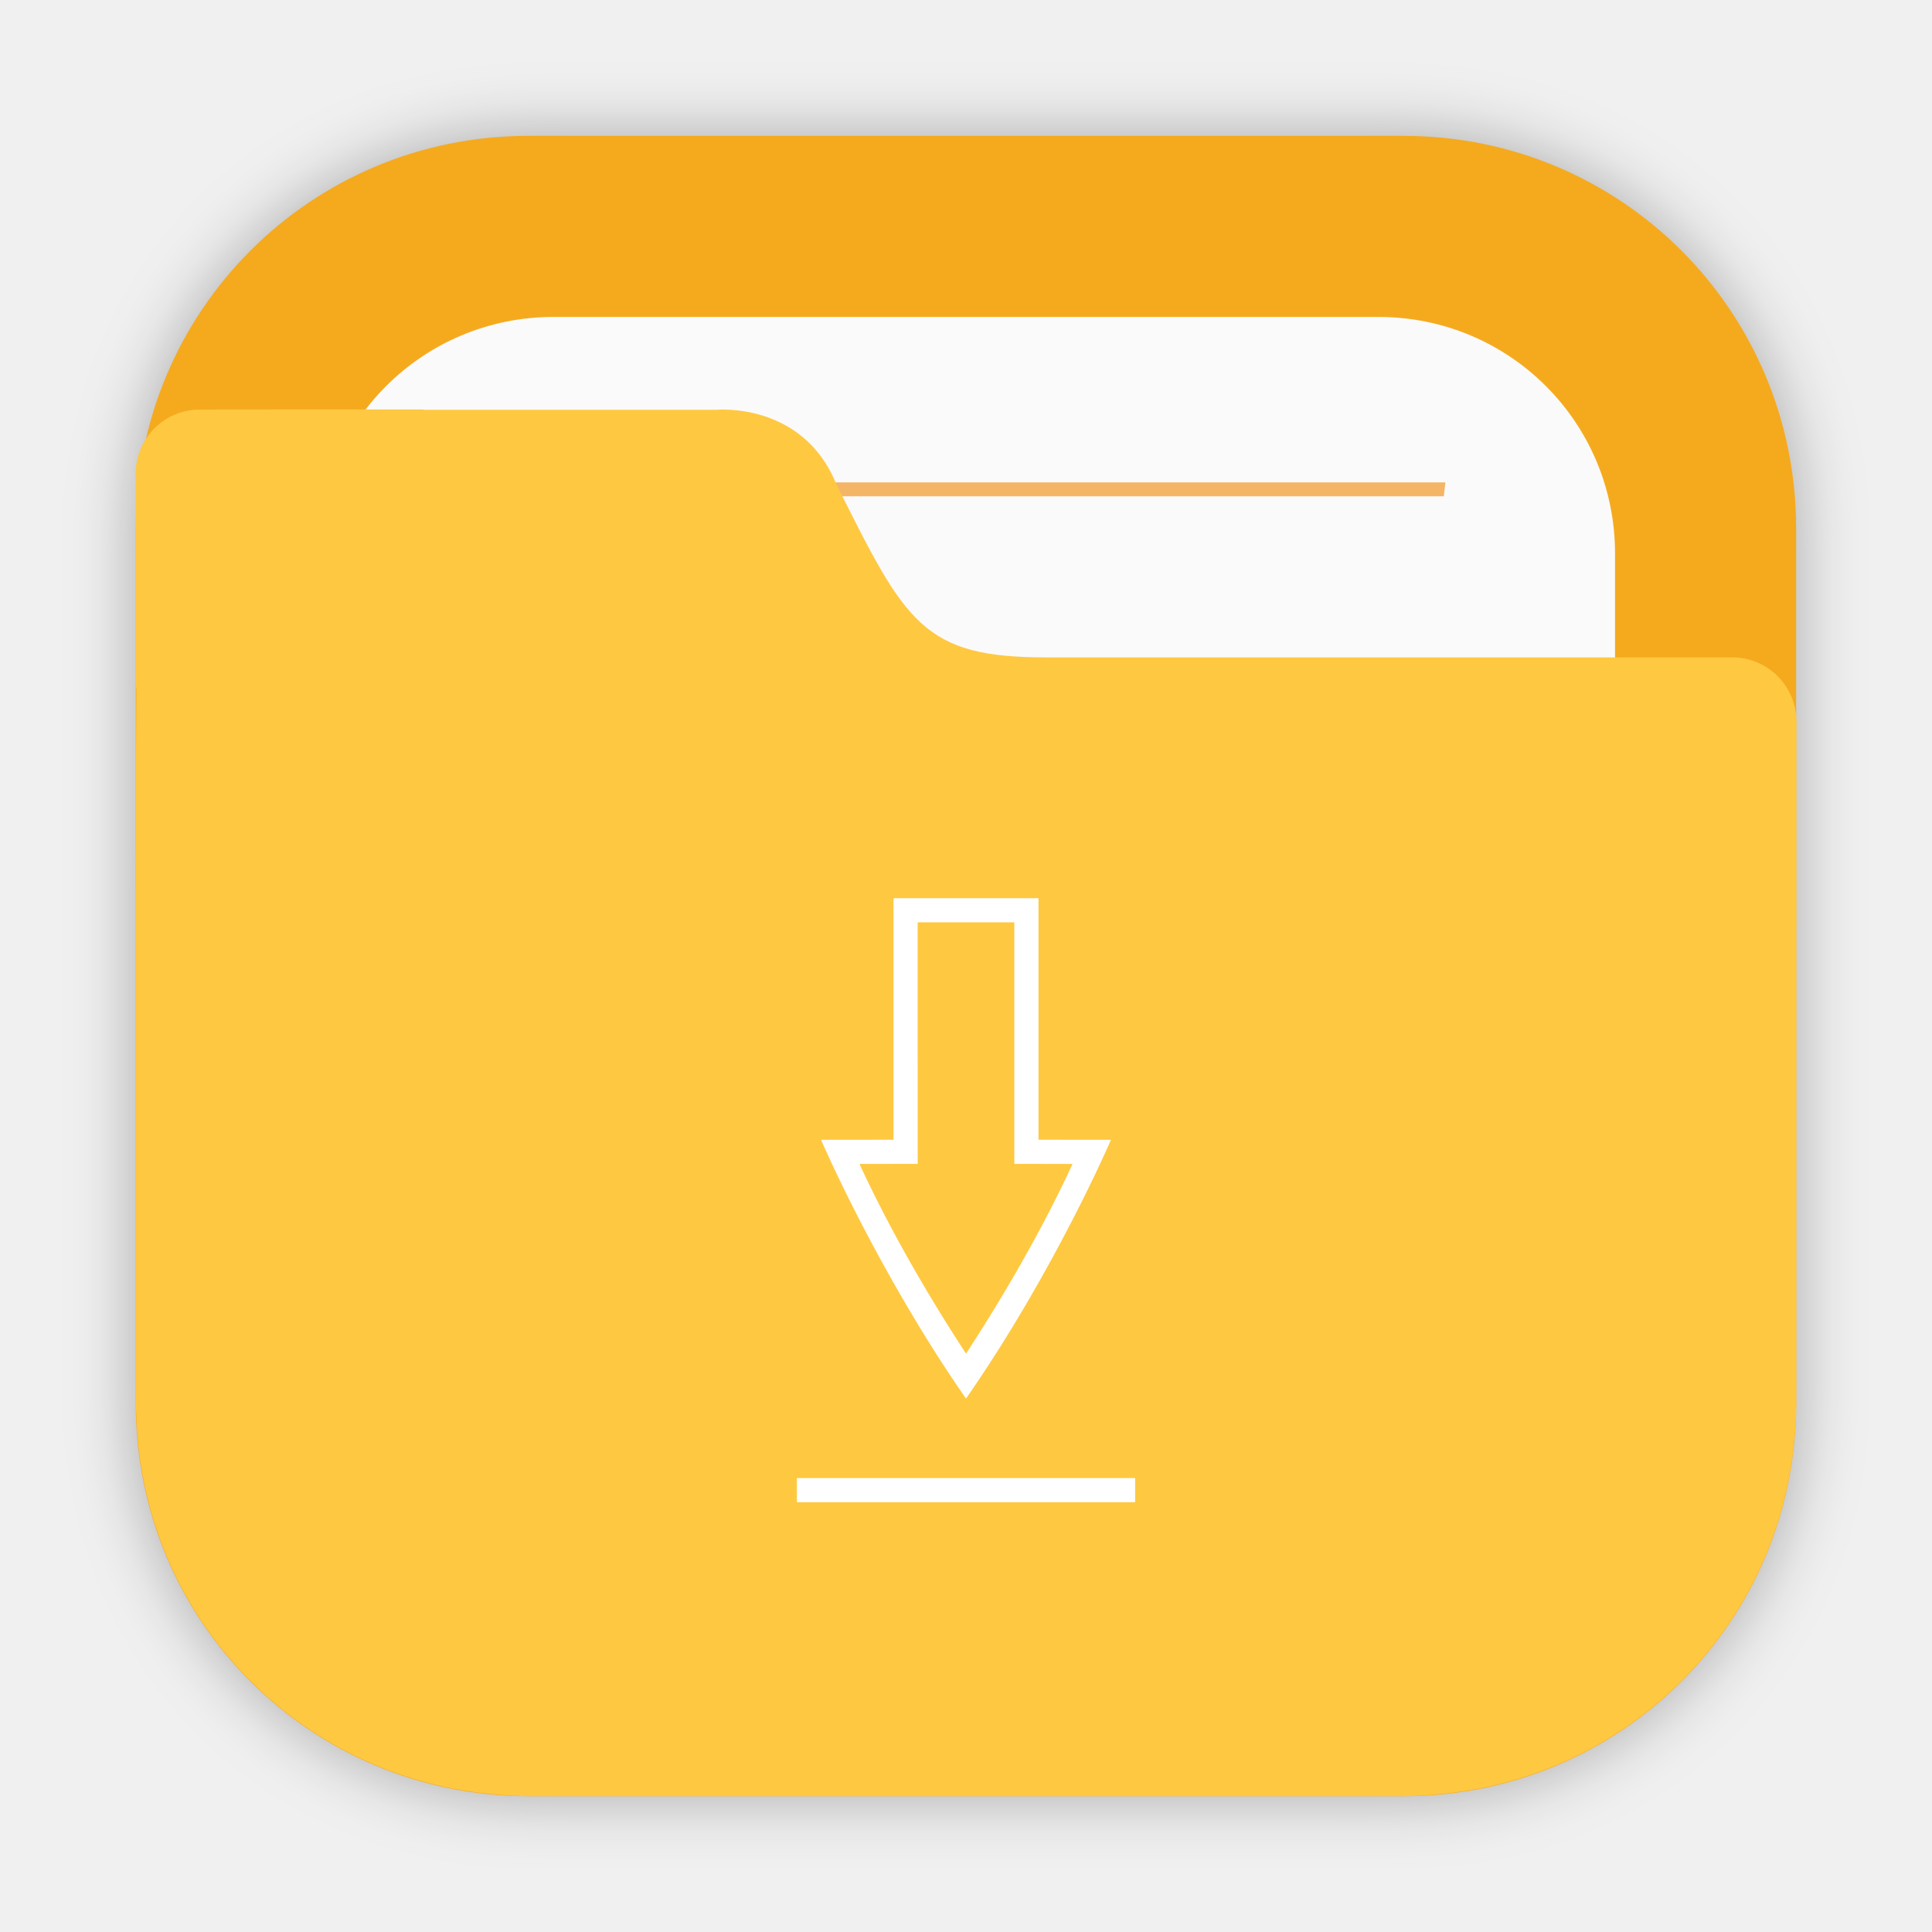
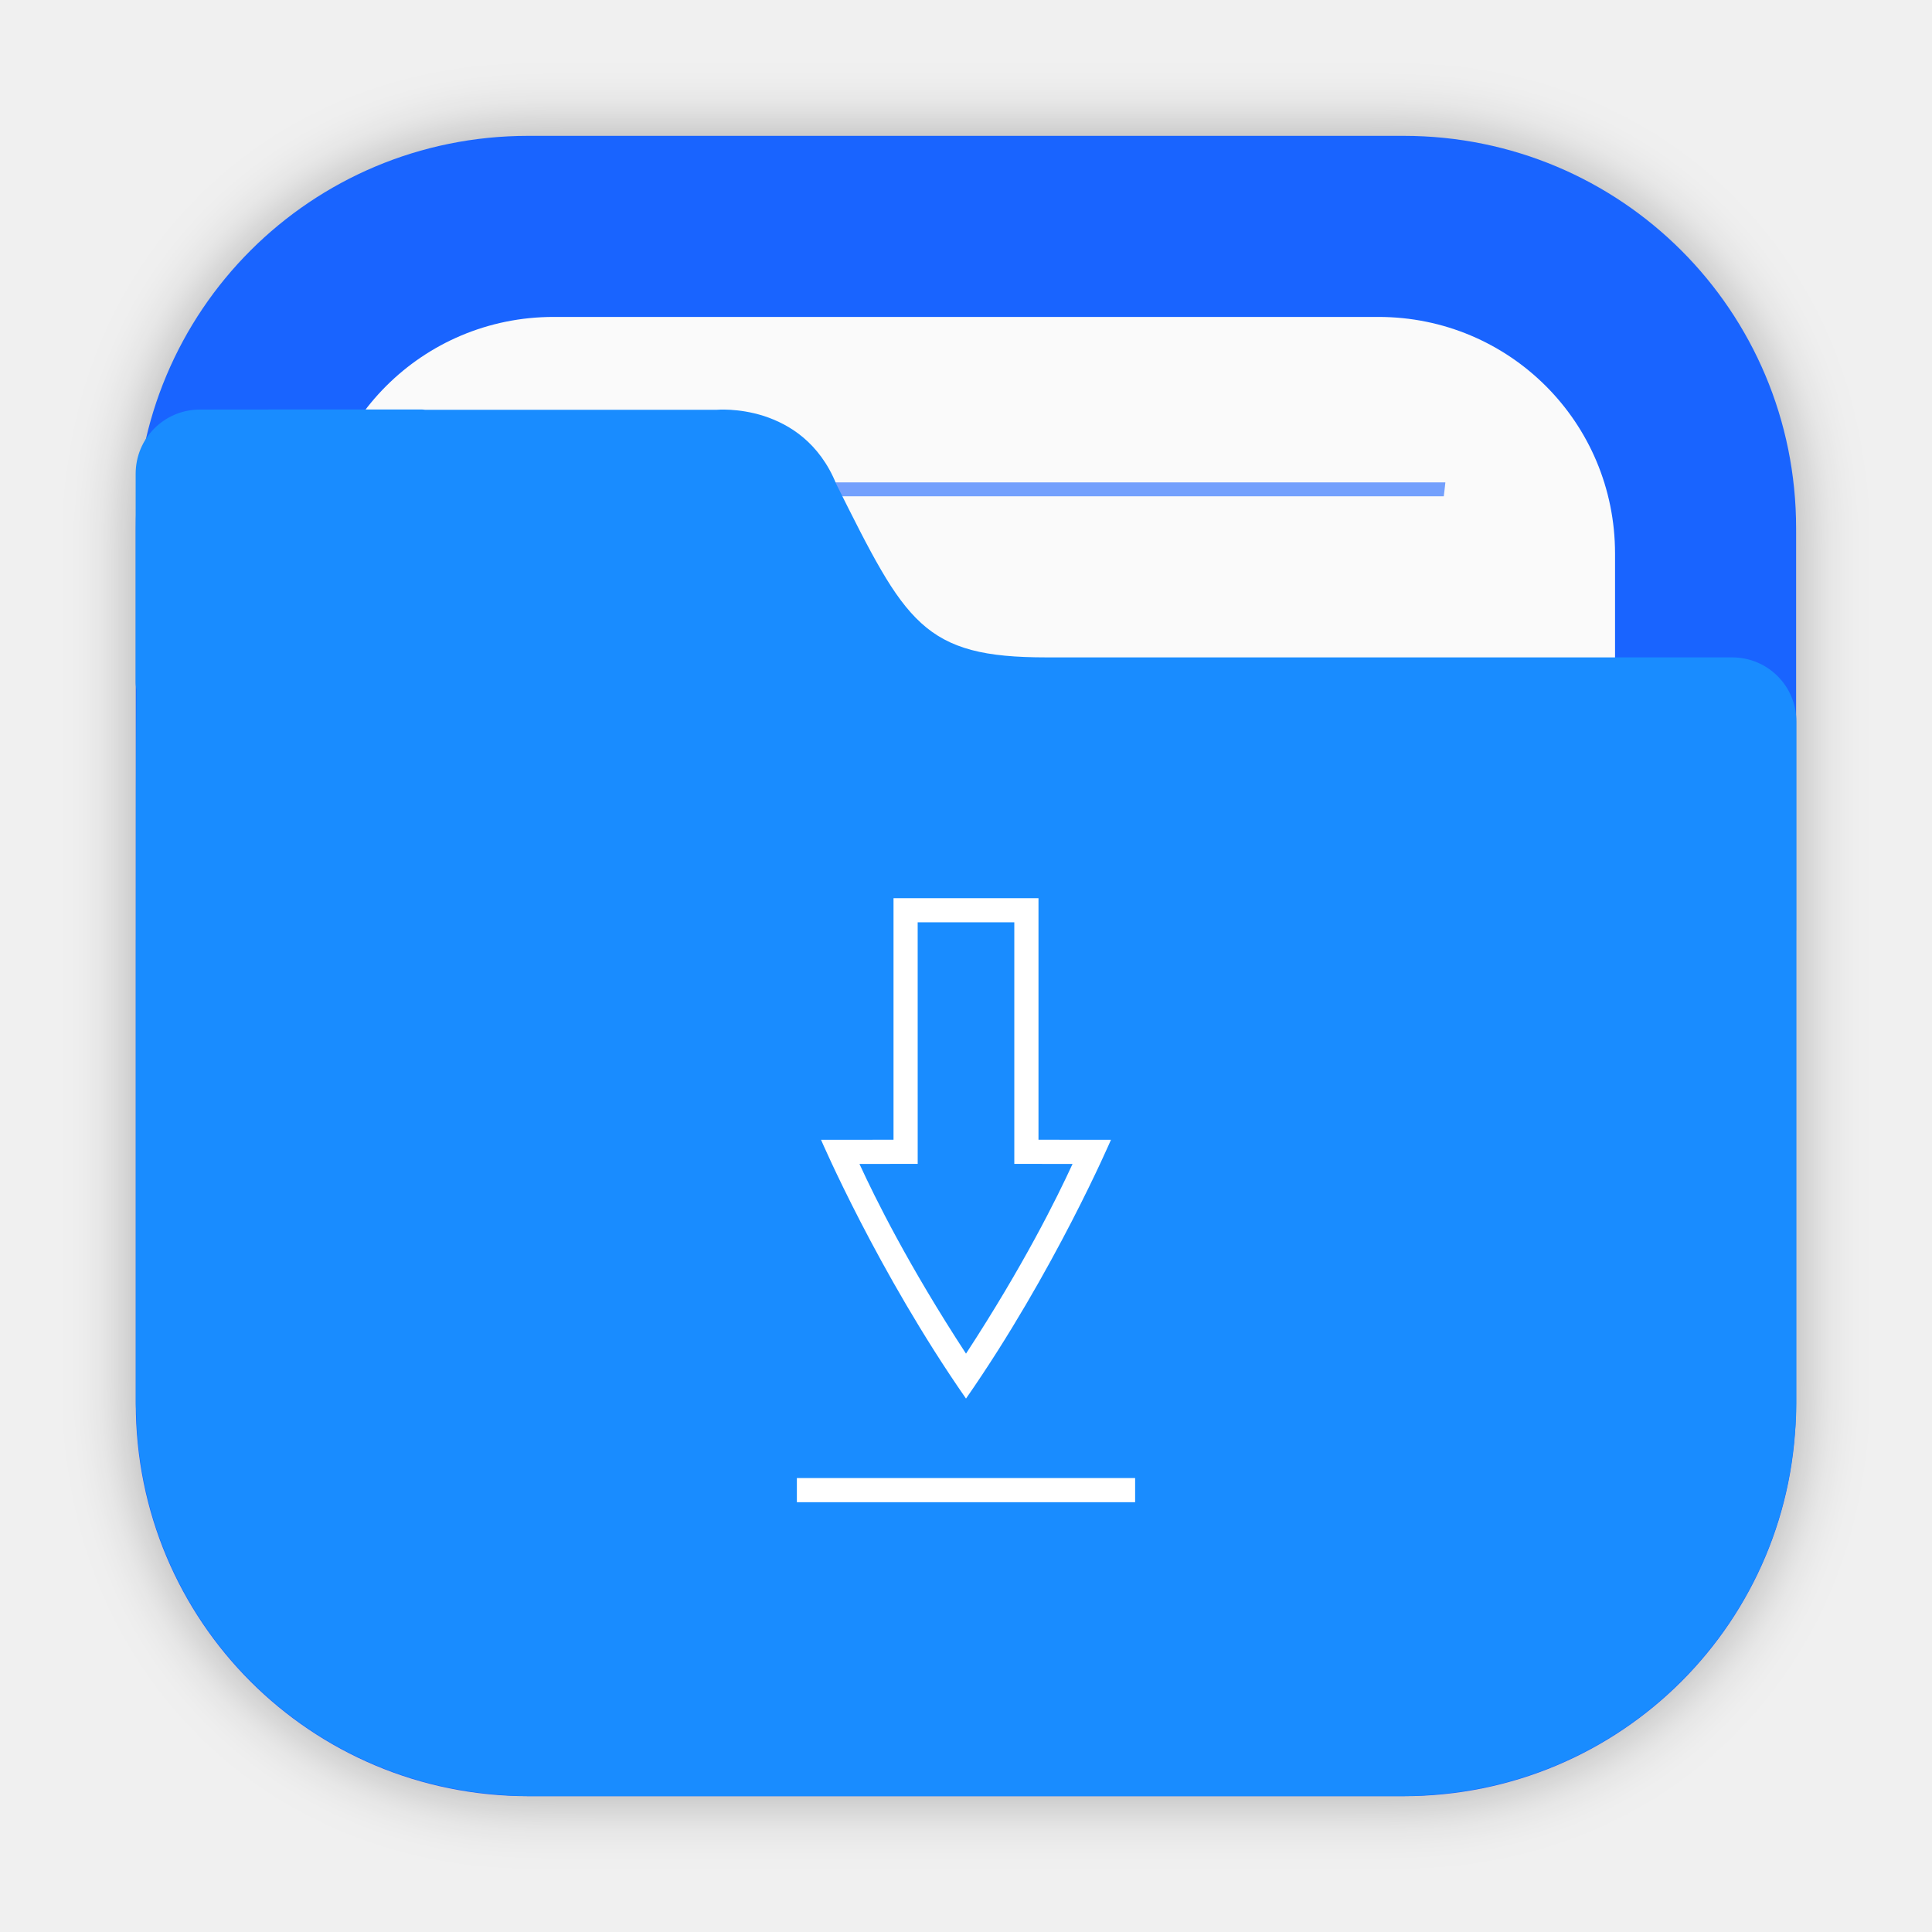
<svg xmlns="http://www.w3.org/2000/svg" width="64" height="64" version="1.1" viewBox="0 0 16.933 16.933">
  <defs>
    <filter id="filter2076-6" x="-.048" y="-.048" width="1.096" height="1.096" color-interpolation-filters="sRGB">
      <feGaussianBlur stdDeviation="1.1" />
    </filter>
  </defs>
  <g transform="translate(19.682 -3.4063)">
    <rect transform="matrix(.26458 0 0 .26458 -19.682 3.4063)" x="4.5" y="4.5" width="55" height="55" rx="13.002" ry="13.002" filter="url(#filter2076-6)" opacity=".3" />
-     <path d="m-15.052 4.597c-1.906 0-3.44 1.534-3.44 3.44v7.672c0 1.906 1.534 3.44 3.44 3.44h7.672c1.906 0 3.44-1.534 3.44-3.44v-7.672c0-1.906-1.534-3.44-3.44-3.44z" fill="#f5aa1e" stroke-linecap="round" stroke-width=".079" style="paint-order:stroke fill markers" />
+     <path d="m-15.052 4.597c-1.906 0-3.44 1.534-3.44 3.44v7.672c0 1.906 1.534 3.44 3.44 3.44h7.672c1.906 0 3.44-1.534 3.44-3.44v-7.672c0-1.906-1.534-3.44-3.44-3.44z" fill="#1964ff" stroke-linecap="round" stroke-width=".079" style="paint-order:stroke fill markers" />
    <path d="m-14.83 6.184c-1.149 0-2.074 0.925-2.074 2.074v7.229c0 1.149 0.925 2.074 2.074 2.074h7.229c1.149 0 2.074-0.925 2.074-2.074v-7.229c0-1.149-0.925-2.074-2.074-2.074z" fill="#fafafa" stroke-linecap="round" stroke-width=".079" style="paint-order:stroke fill markers" />
-     <path d="m-15.419 7.634c5e-3 0.041 0.01 0.081 0.015 0.122h8.376c0.005-0.044 0.01-0.078 0.014-0.122z" fill="#f08705" opacity=".6" stroke-width=".677" style="paint-order:normal" />
-     <path d="m-17.93 6.996c-0.312 0-0.563 0.251-0.563 0.563v1.828c0 0.023 0.004 0.044 0.007 0.066-0.005 0.541-0.005 1.157-0.005 1.965v0.224h-5.16e-4v4.066c0 0.036 0.004 0.072 0.005 0.108 2e-3 0.051 0.003 0.103 0.008 0.153 0.126 1.696 1.469 3.039 3.165 3.166 0.085 0.008 0.171 0.013 0.259 0.013 0.001 3e-6 0.002 0 0.004 0h7.671 5.17e-4c0.089 0 0.177-0.005 0.264-0.013 1.691-0.128 3.031-1.465 3.163-3.155 0.009-0.09 0.014-0.18 0.014-0.272v-4.144c1.6e-5 -0.002 5.17e-4 -0.003 5.17e-4 -0.005v-1.828c0-0.312-0.251-0.563-0.563-0.563h-6.007c-0.272 0-0.484-0.018-0.66-0.065s-0.316-0.122-0.441-0.236-0.235-0.265-0.351-0.465c-0.117-0.2-0.24-0.447-0.393-0.753-0.073-0.181-0.176-0.312-0.288-0.407-0.112-0.095-0.234-0.153-0.347-0.19-0.226-0.072-0.415-0.054-0.415-0.054h-2.553c-0.01-5.75e-4 -0.02-0.003-0.031-0.003h-0.915z" fill="#ffc841" stroke-width=".265" />
+     <path d="m-15.419 7.634c5e-3 0.041 0.01 0.081 0.015 0.122h8.376c0.005-0.044 0.01-0.078 0.014-0.122z" fill="#1964ff" opacity=".6" stroke-width=".677" style="paint-order:normal" />
+     <path d="m-17.93 6.996c-0.312 0-0.563 0.251-0.563 0.563v1.828c0 0.023 0.004 0.044 0.007 0.066-0.005 0.541-0.005 1.157-0.005 1.965v0.224h-5.16e-4v4.066c0 0.036 0.004 0.072 0.005 0.108 2e-3 0.051 0.003 0.103 0.008 0.153 0.126 1.696 1.469 3.039 3.165 3.166 0.085 0.008 0.171 0.013 0.259 0.013 0.001 3e-6 0.002 0 0.004 0h7.671 5.17e-4c0.089 0 0.177-0.005 0.264-0.013 1.691-0.128 3.031-1.465 3.163-3.155 0.009-0.09 0.014-0.18 0.014-0.272v-4.144c1.6e-5 -0.002 5.17e-4 -0.003 5.17e-4 -0.005v-1.828c0-0.312-0.251-0.563-0.563-0.563h-6.007c-0.272 0-0.484-0.018-0.66-0.065s-0.316-0.122-0.441-0.236-0.235-0.265-0.351-0.465c-0.117-0.2-0.24-0.447-0.393-0.753-0.073-0.181-0.176-0.312-0.288-0.407-0.112-0.095-0.234-0.153-0.347-0.19-0.226-0.072-0.415-0.054-0.415-0.054h-2.553c-0.01-5.75e-4 -0.02-0.003-0.031-0.003h-0.915z" fill="#198cff" stroke-width=".265" />
  </g>
  <g transform="matrix(.20009 0 0 .20009 3.7432 8.8107)" fill="#fff">
    <path d="m16.198 20.709v1.058h14.816v-1.058z" color="#000000" />
    <path d="m20.431-4.691v10.581l-3.175 0.002s2.469 5.754 6.35 11.336c3.881-5.581 6.35-11.336 6.35-11.336l-3.175-0.002v-10.581zm1.058 1.058h4.233v10.581l2.551 0.002c-0.689 1.497-2.146 4.449-4.667 8.31-2.521-3.862-3.979-6.814-4.667-8.31l2.551-0.002z" color="#000000" />
  </g>
</svg>
